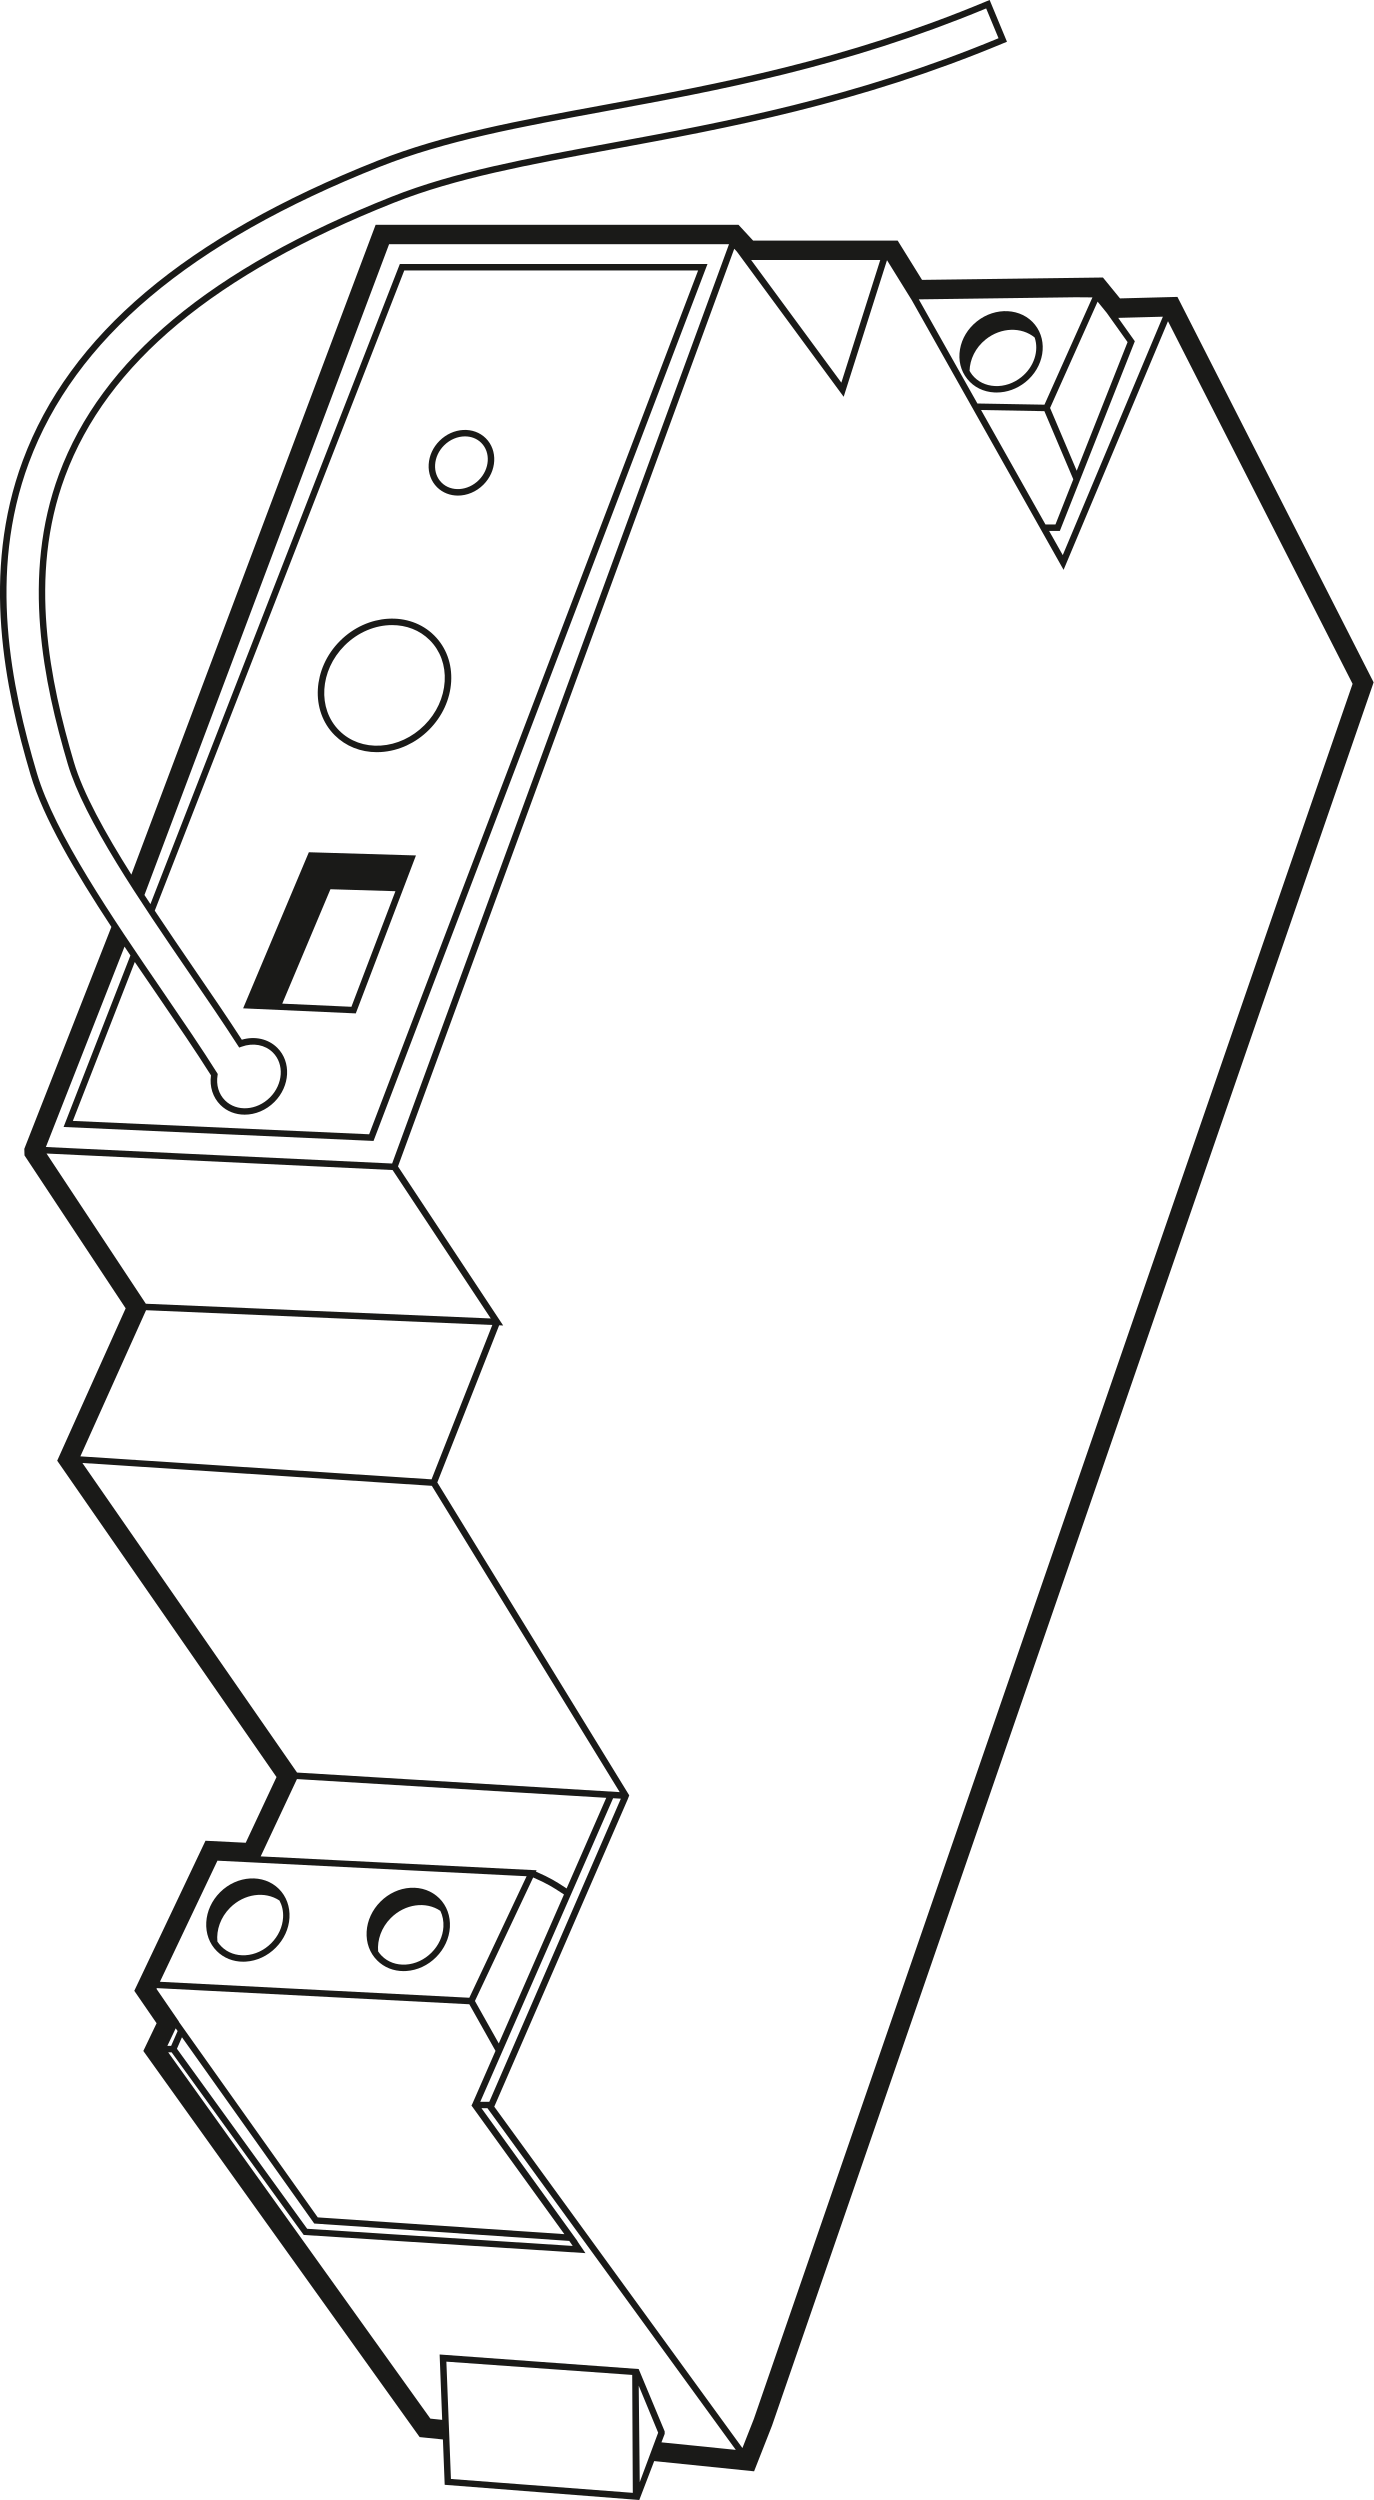
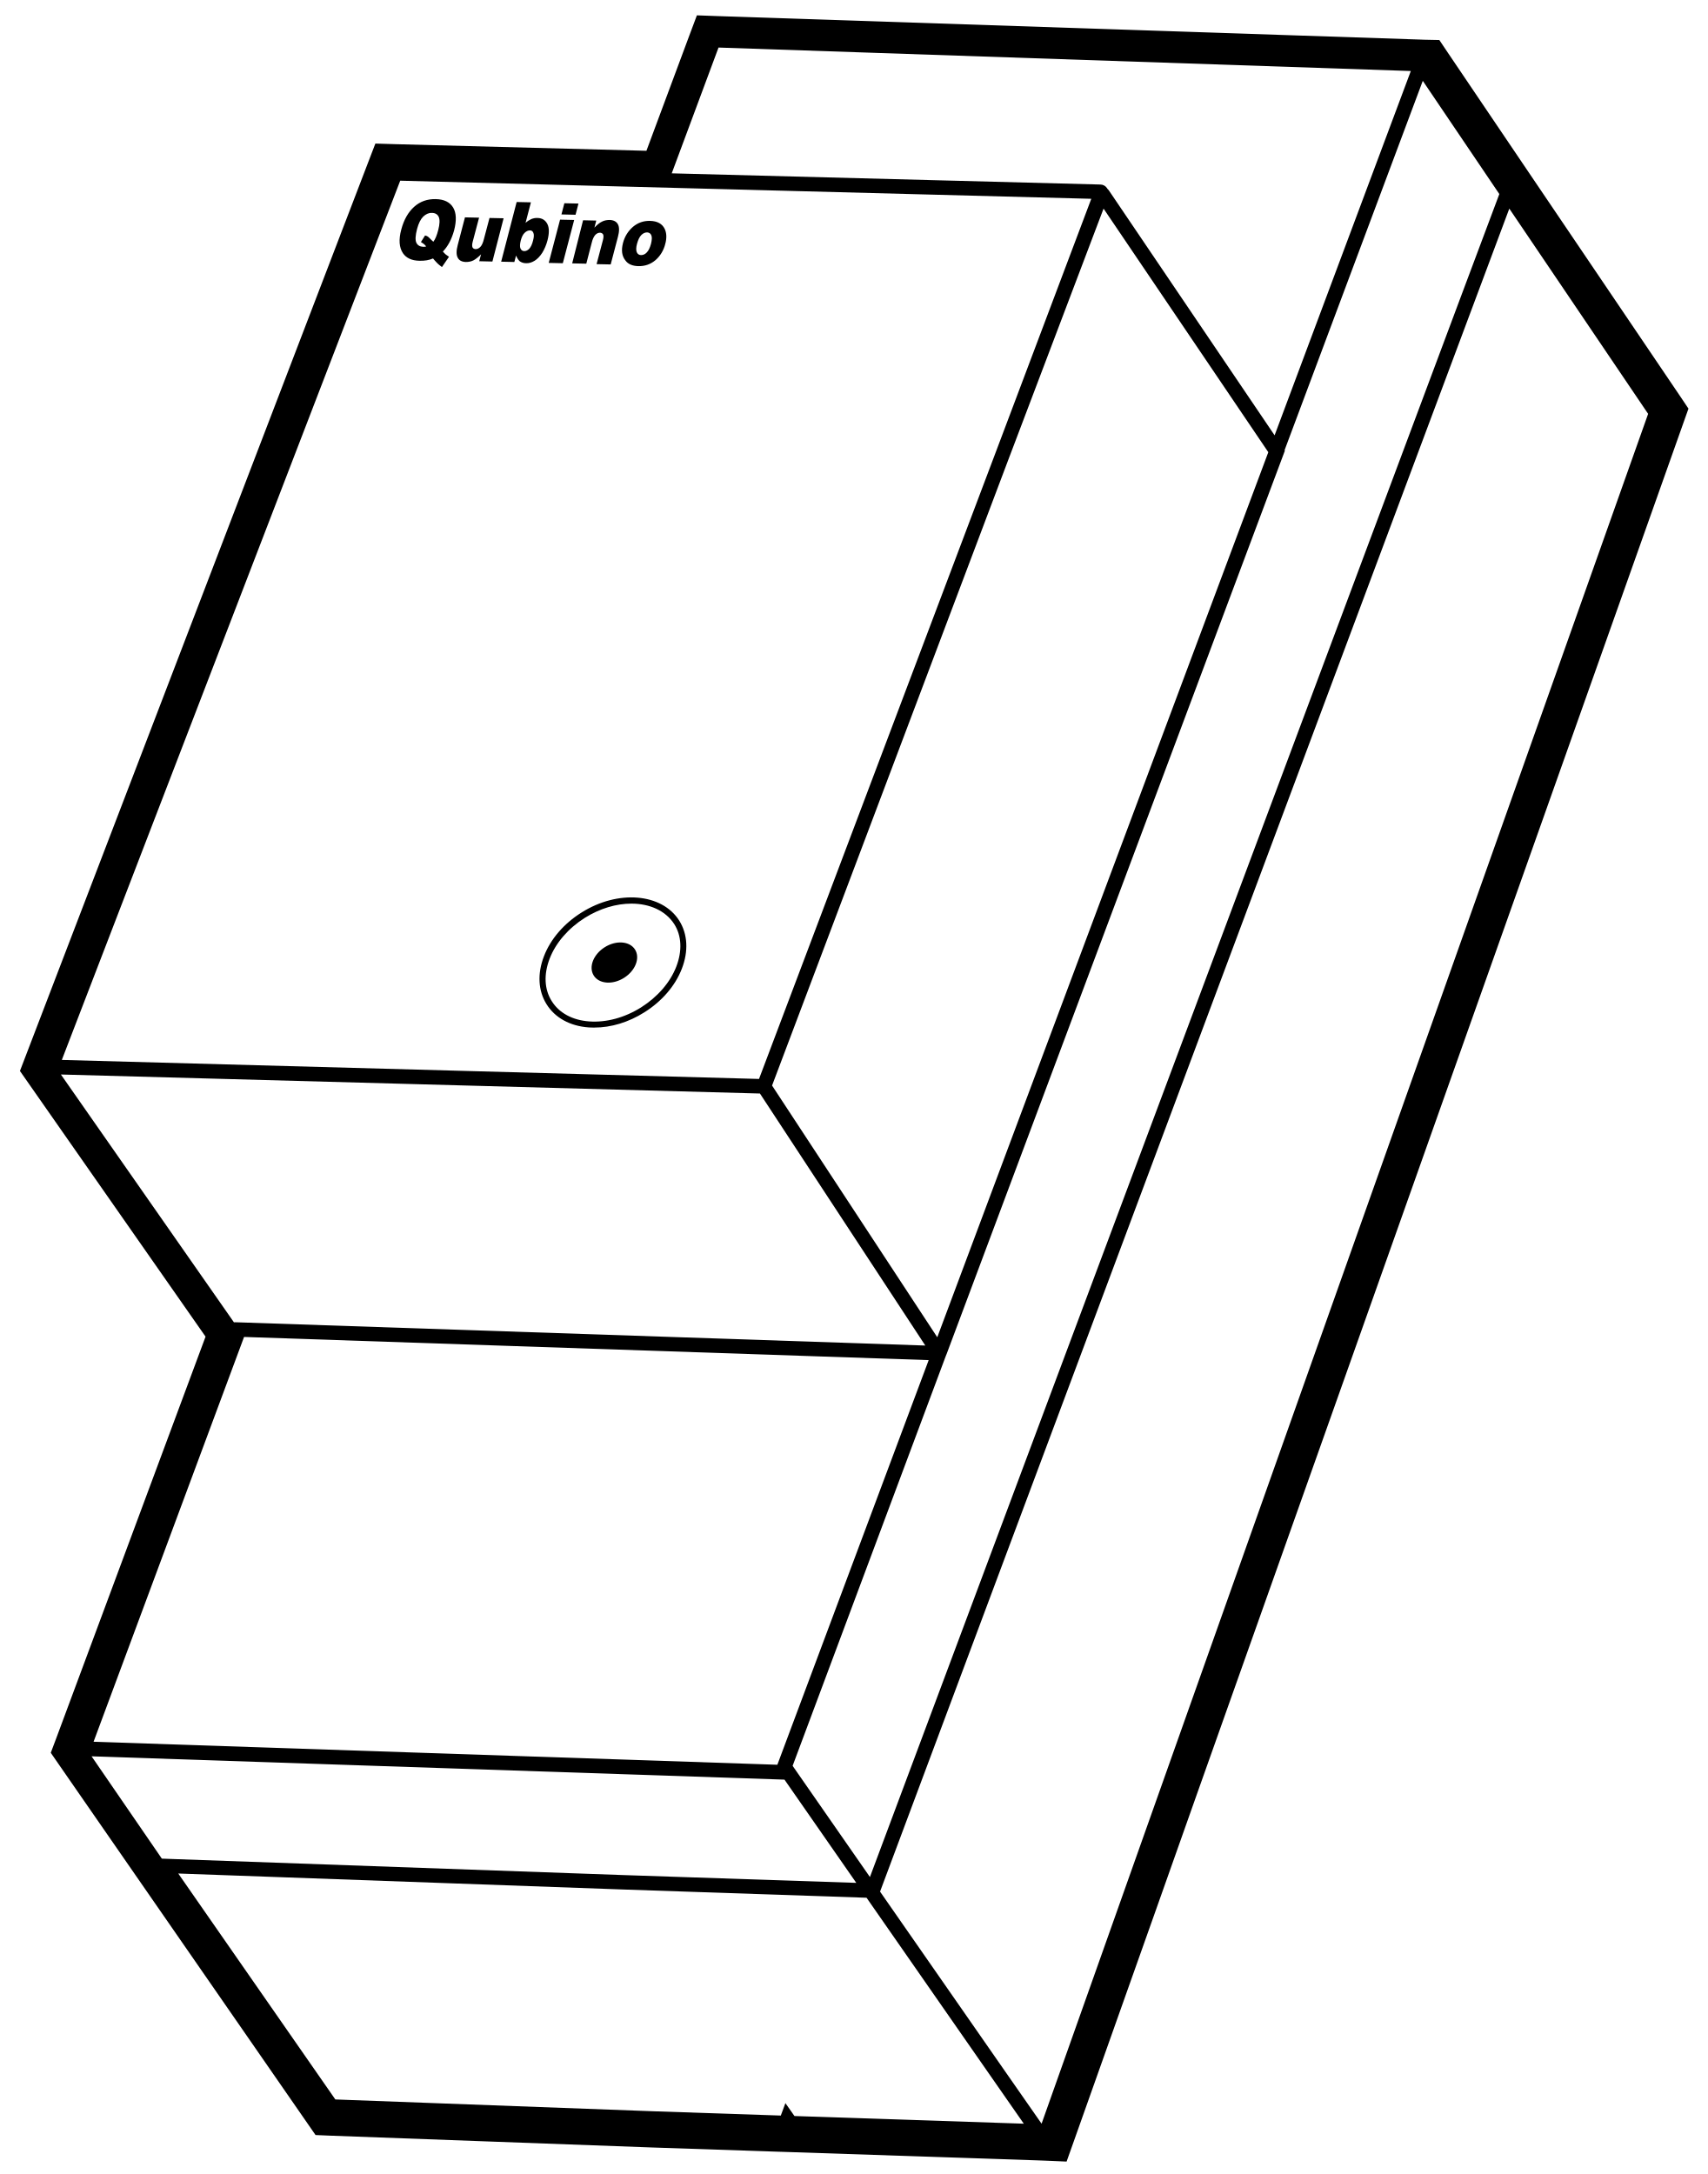
- <svg xmlns="http://www.w3.org/2000/svg" version="1.1" id="Layer_1" x="0px" y="0px" viewBox="0 0 301.15 548.08" style="enable-background:new 0 0 301.15 548.08;" xml:space="preserve">
+ <svg xmlns="http://www.w3.org/2000/svg" xmlns:xlink="http://www.w3.org/1999/xlink" version="1.1" id="Layer_1" x="0px" y="0px" viewBox="0 0 1113.3 1417.3" style="enable-background:new 0 0 1113.3 1417.3;" xml:space="preserve">
  <style type="text/css">
- 	.st0{fill:#1A1A18;}
+ 	.st0{clip-path:url(#SVGID_2_);}
+ 	.st1{clip-path:url(#SVGID_4_);}
</style>
  <g>
-     <path class="st0" d="M82.62,164.9c0.3,0,0.6-0.01,0.91-0.03c3.89-0.24,7.63-1.97,10.53-4.88s4.62-6.65,4.85-10.54   c0.23-3.92-1.09-7.52-3.71-10.13c-5.38-5.37-14.65-4.83-20.67,1.2c-6.01,6.03-6.53,15.3-1.15,20.67   C75.8,163.6,79.05,164.9,82.62,164.9z M75.54,141.53c2.96-2.97,6.78-4.49,10.42-4.49c3.08,0,6.03,1.08,8.24,3.29   c2.33,2.32,3.5,5.53,3.29,9.04c-0.21,3.54-1.78,6.96-4.44,9.62c-2.66,2.66-6.07,4.25-9.61,4.47c-3.51,0.21-6.72-0.95-9.05-3.27   C69.56,155.38,70.08,147,75.54,141.53z" />
-     <path class="st0" d="M218.03,86.04c0.16,0.01,0.31,0.01,0.47,0.01c2.24,0,4.46-0.8,6.3-2.27c4.09-3.28,5.03-8.93,2.09-12.6   c-2.94-3.67-8.66-3.98-12.75-0.7c-1.97,1.58-3.28,3.75-3.68,6.11c-0.41,2.39,0.15,4.7,1.59,6.48   C213.48,84.87,215.6,85.92,218.03,86.04z M216.09,74.42c3.36-2.7,7.87-2.79,10.74-0.43c0.98,2.89-0.1,6.43-2.92,8.69   c-1.7,1.36-3.76,2.06-5.81,1.95c-2.01-0.1-3.77-0.96-4.95-2.43c-0.22-0.28-0.41-0.58-0.59-0.89   C212.62,78.81,213.83,76.23,216.09,74.42z" />
-     <path class="st0" d="M100.39,108.65c1.97,0,4.01-0.81,5.59-2.39c2.95-2.96,3.19-7.52,0.53-10.17c-2.66-2.65-7.21-2.4-10.16,0.56   c-1.42,1.42-2.26,3.25-2.37,5.16c-0.11,1.94,0.54,3.71,1.84,5.01C97.05,108.04,98.69,108.65,100.39,108.65z M97.35,97.65   c1.31-1.31,2.99-1.98,4.59-1.98c1.34,0,2.62,0.47,3.57,1.42c2.1,2.1,1.86,5.76-0.54,8.16s-6.06,2.65-8.16,0.56   c-1.01-1-1.51-2.4-1.42-3.92C95.48,100.33,96.18,98.82,97.35,97.65z" />
-     <path class="st0" d="M88.19,195.42L88.19,195.42l3-7.88l-23.48-0.7L53.3,221.06l24.7,1.11L88.19,195.42z M61.88,220.03l10.56-25.08   l14.25,0.43l-9.65,25.34L61.88,220.03z" />
-     <path class="st0" d="M48.24,414.85c-1.8,1.81-2.88,4.14-3.02,6.56c-0.14,2.45,0.68,4.71,2.32,6.34c1.51,1.51,3.55,2.32,5.78,2.32   c0.19,0,0.38-0.01,0.57-0.02c2.42-0.15,4.75-1.23,6.55-3.04c1.8-1.81,2.88-4.14,3.02-6.56c0.14-2.45-0.68-4.71-2.32-6.34   C57.78,410.77,51.99,411.1,48.24,414.85z M62.06,420.39c-0.12,2.07-1.05,4.08-2.61,5.64c-1.56,1.56-3.56,2.5-5.64,2.62   c-2.04,0.12-3.91-0.55-5.26-1.9c-0.34-0.34-0.63-0.71-0.89-1.1c-0.25-2.54,0.68-5.3,2.77-7.4c3.11-3.12,7.69-3.7,10.84-1.59   C61.86,417.77,62.14,419.04,62.06,420.39z" />
-     <path class="st0" d="M89.95,413.87c-2.42,0.15-4.75,1.23-6.55,3.04c-1.8,1.81-2.88,4.14-3.02,6.56c-0.14,2.45,0.68,4.71,2.33,6.34   c1.51,1.51,3.55,2.32,5.78,2.32c0.19,0,0.38-0.01,0.57-0.02c2.42-0.15,4.75-1.23,6.55-3.04c1.8-1.81,2.88-4.14,3.02-6.56   c0.14-2.45-0.68-4.71-2.32-6.34C94.66,414.54,92.41,413.72,89.95,413.87z M97.21,422.44c-0.12,2.07-1.05,4.08-2.61,5.64   c-1.56,1.56-3.56,2.49-5.64,2.62c-2.04,0.12-3.91-0.55-5.26-1.9c-0.3-0.3-0.57-0.64-0.8-0.99c-0.22-2.52,0.71-5.24,2.78-7.32   c3.12-3.12,7.71-3.7,10.86-1.57C97.05,419.98,97.28,421.17,97.21,422.44z" />
-     <path class="st0" d="M258.13,65.09l-12.59,0.33l-3.74-4.58l-39.66,0.52l-5.34-8.61h-31.69l-3.21-3.47H82.35L28.8,191.74   c-5.77-9.16-10.6-17.87-12.6-24.66c-5.2-17.61-10.12-40.65-1.93-62.67c9.2-24.74,32.79-44.36,72.13-59.98   c13.61-5.4,29.46-8.32,47.83-11.7c25.23-4.65,53.84-9.91,85.88-23.31l0.65-0.27L216.96,0l-0.66,0.27   C185.17,13.3,157.16,18.45,132.44,23c-18.86,3.47-35.15,6.47-49.69,12.24C40.66,51.96,15.23,73.45,5,100.96   c-9.21,24.77-3.93,49.84,1.7,68.91c2.78,9.43,9.87,21.39,17.72,33.34L5.33,251.86l0.04,1.44l22.18,33.53l-15.01,33.4l48.08,69.36   l-6.75,14.4l-8.82-0.44l-15.61,32.9l4.89,7.11l-2.91,6.08L92,534.29l5.1,0.52l0.39,9.94l42.66,3.33l3.27-8.53l21.9,2.24l3.93-10.01   l131.6-381.34l0.29-0.85L258.13,65.09z M254.94,69.43l-21.95,52.27L230,116.4h2.35l16.44-41.59l-3.64-5.12L254.94,69.43z    M192.98,57l-8.53,26.89L164.67,57H192.98z M236.05,103.2l-5.84-13.76l10.42-23.31l1.99,2.44L247.2,75L236.05,103.2z M235.83,65.17   l3.67,0.03l-10.52,23.52l-14.7-0.26l-12.85-22.83L235.83,65.17z M228.96,90.14l6.34,14.94l-3.91,9.9h-2.19l-14.12-25.09   L228.96,90.14z M6.33,101.45c10.08-27.11,35.25-48.34,76.95-64.89c14.41-5.72,30.64-8.71,49.42-12.17   c24.61-4.53,52.48-9.66,83.5-22.54l2.71,6.53c-31.64,13.14-59.95,18.35-84.94,22.96c-18.43,3.39-34.35,6.32-48.09,11.78   c-39.73,15.77-63.59,35.66-72.93,60.8c-8.33,22.41-3.36,45.74,1.9,63.56c3.58,12.13,15.87,30.1,26.71,45.95   c3.82,5.58,7.42,10.85,10.57,15.75l0.31,0.48l0.53-0.19c2.52-0.92,5.14-0.43,6.85,1.27c2.54,2.53,2.26,6.95-0.63,9.85   c-2.89,2.9-7.31,3.19-9.85,0.66c-1.4-1.39-1.99-3.41-1.64-5.52l0.04-0.27l-0.14-0.23c-3.34-5.33-7.49-11.39-11.88-17.82   c-11.13-16.27-23.74-34.72-27.64-47.94C2.5,150.61-2.73,125.84,6.33,101.45z M34.55,218.22c4.32,6.31,8.4,12.28,11.7,17.53   c-0.34,2.48,0.41,4.83,2.07,6.49c1.43,1.43,3.34,2.13,5.32,2.13c2.29,0,4.68-0.94,6.53-2.8c3.44-3.45,3.72-8.77,0.63-11.85   c-1.97-1.97-4.92-2.63-7.79-1.78c-3.09-4.78-6.59-9.91-10.3-15.32c-2.89-4.23-5.88-8.6-8.78-12.97L88.63,59.29h64.42L80.93,248.67   l-64.96-2.93l13.58-34.84C31.23,213.37,32.9,215.82,34.55,218.22z M28.59,209.47l-14.65,37.6l67.95,3.06l72.85-191.3l0.37-0.96   H87.66L32.98,198.21c-0.44-0.67-0.88-1.34-1.31-2L85.3,53.54h74.52L85.97,255.08l-75.91-3.62l17.24-43.93   C27.72,208.18,28.16,208.83,28.59,209.47z M10.2,252.89l75.87,3.62l21.52,32.54l-75.62-3.23L10.2,252.89z M32.02,287.24l75.91,3.24   l-13.32,33.84l-76.99-5.04L32.02,287.24z M18.06,320.73l76.61,5.01l41.19,67.15l-70.74-4.29L18.06,320.73z M116.89,411.6   c3.09,1.35,4.36,2.17,6.06,3.28c0.22,0.14,0.45,0.29,0.69,0.45l-14.29,32.66l-5.23-9.31L116.89,411.6z M134.41,394.23l1.7,0.1   l-28.84,66.45h-1.98L134.41,394.23z M65.1,390.03l67.81,4.11l-8.69,19.87c-0.17-0.11-0.33-0.22-0.49-0.32   c-1.74-1.14-3.06-1.99-6.23-3.37l0.14-0.3l-60.49-3.04L65.1,390.03z M47.67,407.92l8.83,0.44l0,0l58.95,2.97l-12.56,26.64   l-67.83-3.5L47.67,407.92z M34.31,436.03l0.08-0.17l68.5,3.54l5.74,10.22l-5.06,11.57l-0.21,0.41l20.37,28.2l-54.07-3.68   l-30.45-42.88l0.02-0.04L34.31,436.03z M124.8,491.28l0.75,1.1l-58.21-3.76l-28.55-39.47l1.1-2.52L68.7,487.2l0.19,0.27   L124.8,491.28z M37.52,448.52h-0.83l1.83-3.84l0.42,0.59L37.52,448.52z M98.86,543.47l-1-25.72l40.74,2.91l0.13,25.85L98.86,543.47   z M140.03,523.06l0-0.04l4.26,10.3l-4.04,10.84L140.03,523.06z M145.01,535.44l0.71-1.85l0-0.55l-5.7-13.67l-43.64-3.19l0.56,14.33   l-2.59-0.27l-57.48-80.31h0.75l28.96,40.04l61.77,3.99l-1.75-2.57l0.05,0l-21.1-29.21h1.31l54.45,74.91L145.01,535.44z    M165.27,530.31l-2.51,6.38l-54.4-74.84l29.27-67.42l0.32-0.83l-42.08-68.6l13.56-34.45l0.88,0.04l-23.06-34.87l73.72-201.18   l0.57,0.61l23.42,31.84l9.5-29.95l5.34,8.62l0.01,0l33.36,59.27l22.89-54.51l40.47,79.5L165.27,530.31z" />
+     <g>
+       <path d="M1095.4,258.5l-97-143.4l-54.6-80.8l-5.5-8.2l-9.8-0.2l-2.6-0.1L468,10.5L454.3,10l-4.8,12.8l-28.1,75.5L258.1,94    l-13.4-0.4l-4.8,12.5L16.6,688.8l-3.6,9.4l5.8,8.3L134,871.4l-97.4,262l-3.5,9.3l5.6,8.1l161.6,233.3l5.4,7.8l9.5,0.4l209.6,7.7    l80.4,2.7l0,0l9.4,0.3l161.4,5.4l5.3,0.2l14,0.6l4.7-13.2l53.8-151.6l26.3-74.3l97-273.3l220.4-621.4l3.2-9L1095.4,258.5z     M952.4,193.2L567.1,1223.7l-50.4-72.5l99.9-267.3l0.5-1.2l220.5-588.9l-0.2-0.3l90.1-240.8l49.9,73.8L952.4,193.2z M719.4,136    l107.4,158.8L611,871.8L503.3,707.7l155-410.6l0.2-0.5L719.4,136z M603.2,877.2l-447.1-15.1l-3.4-0.1l-0.1,0.2L39.7,700.5    l455.7,12.4L603.2,877.2z M605.4,886.7l-98.5,263.4l-0.2,0.4l-445.7-15l98.1-263.9L605.4,886.7z M511.4,1160.2l46.8,67.3    l-152.4-5.1l-300.3-10.7L59.7,1145L511.4,1160.2z M919.7,46.3l-88.8,237.5l-108-159.6v0c-0.3-0.4-0.6-0.8-1-1.1    c-0.1-0.1-0.1-0.3-0.2-0.4c-1-1.5-2.6-2.4-4.4-2.4L437.9,113L468.4,31L919.7,46.3z M711.4,129.6l-61.9,164.2L494.8,703.4L40.3,691    l220.6-573.2L711.4,129.6z M405.5,1231.8l159.4,5.4l71.8,103.2l30.7,44.1l-149.5-5l-5.9-8.4l-3,8.1l-83.2-2.8l-207.2-7.7    l-102.4-147.3L405.5,1231.8z M679,1384.5l-23.7-34l-81.6-117.3l129.5-346.4L983.9,136l90.5,133.8L679,1384.5z" />
+     </g>
+   </g>
+   <g>
+     <path d="M387.5,669.9c-1.3,0-2.5,0-3.8-0.1c-12.2-0.9-21.9-6.3-27.4-15.1c-5.5-8.8-6.1-19.9-1.7-31.3c4.3-11.2,13-21.3,24.5-28.5   c23.8-15,52.4-12.6,63.7,5.3l0,0c5.5,8.8,6.1,19.9,1.7,31.3c-4.3,11.2-13,21.3-24.5,28.5C409.7,666.5,398.3,669.9,387.5,669.9z    M411.6,589.1c-9.8,0-20.5,3.1-30.4,9.3c-10.7,6.8-18.9,16.2-22.9,26.6c-3.9,10.2-3.5,20,1.4,27.7c4.8,7.7,13.5,12.4,24.4,13.2   c11.1,0.8,23.1-2.4,33.9-9.2c10.7-6.8,18.9-16.2,22.9-26.6c3.9-10.2,3.5-20-1.4-27.7l0,0C433.8,593.6,423.4,589.1,411.6,589.1z" />
+   </g>
+   <g>
+     <ellipse transform="matrix(0.8462 -0.5329 0.5329 0.8462 -272.7896 309.9429)" cx="400.5" cy="627.5" rx="15.9" ry="11.8" />
+   </g>
+   <g>
+     <defs>
+       <polygon id="SVGID_1_" points="266.9,129.3 440.3,133.7 428.8,177.6 255.4,173.2   " />
+     </defs>
+     <clipPath id="SVGID_2_">
+       <use xlink:href="#SVGID_1_" style="overflow:visible;" />
+     </clipPath>
+     <g class="st0">
+       <defs>
+         <polygon id="SVGID_3_" points="266.9,129.3 440.3,133.7 428.8,177.6 255.4,173.2    " />
+       </defs>
+       <clipPath id="SVGID_4_">
+         <use xlink:href="#SVGID_3_" style="overflow:visible;" />
+       </clipPath>
+       <g class="st1">
+         <path d="M415.3,158.8c-0.7,2.5-0.7,4.4-0.2,5.6c0.5,1.2,1.5,1.9,2.8,1.9c1.3,0,2.6-0.5,3.7-1.7c1.2-1.2,2.1-3.1,2.8-5.7     c0.6-2.5,0.7-4.3,0.2-5.5c-0.5-1.2-1.4-1.8-2.7-1.9c-1.3,0-2.6,0.5-3.8,1.7C416.9,154.4,416,156.3,415.3,158.8 M406.1,158.5     c1.1-4.3,3.3-7.8,6.5-10.6c3.2-2.7,6.9-4,11.1-3.9c4.8,0.1,8,1.9,9.6,5.2c1.3,2.7,1.4,6,0.4,9.8c-1.1,4.3-3.3,7.9-6.4,10.6     c-3.2,2.7-6.9,4-11.2,3.9c-3.8-0.1-6.7-1.3-8.4-3.7C405.4,166.9,404.9,163.2,406.1,158.5 M380.1,143.6l8.6,0.2l-1.2,4.6     c1.8-1.9,3.4-3.2,4.9-3.9c1.5-0.8,3.2-1.1,5.1-1.1c2.5,0.1,4.3,1,5.3,2.8c1,1.8,1,4.6,0,8.3l-4.7,17.9l-9.2-0.2l4.1-15.5     c0.5-1.8,0.5-3,0.2-3.8c-0.4-0.7-1-1.1-2-1.2c-1.1,0-2.1,0.4-3.1,1.4c-0.9,1-1.8,2.7-2.4,5.3l-3.5,13.5l-9.2-0.2L380.1,143.6z      M365.1,143.2l9.2,0.2l-7.4,28.2l-9.2-0.2L365.1,143.2z M367.9,132.5l9.2,0.2l-1.9,7.3l-9.2-0.2L367.9,132.5z M339.5,156.7     c-0.6,2.4-0.7,4.2-0.2,5.3c0.5,1.1,1.3,1.7,2.5,1.7c1.1,0,2.2-0.5,3.2-1.5c1-1.1,1.9-2.9,2.5-5.4c0.6-2.2,0.7-3.9,0.2-5     c-0.4-1.1-1.2-1.6-2.2-1.6c-1.2,0-2.4,0.5-3.5,1.6C340.9,152.8,340.1,154.5,339.5,156.7 M336.8,131.7l9.3,0.2l-3.5,13.4     c1.2-1.1,2.5-1.9,3.8-2.5c1.3-0.5,2.7-0.8,4.1-0.7c2.9,0.1,5,1.4,6.3,3.9c1.3,2.5,1.3,6.1,0.1,10.7c-0.8,3.1-2,5.8-3.4,8.1     c-1.5,2.3-3.2,4.1-5,5.2s-3.7,1.7-5.6,1.6c-1.6,0-3-0.5-4.1-1.3c-0.8-0.7-1.6-1.9-2.4-3.7l-1.1,4.2l-8.6-0.2L336.8,131.7z      M321,170.5l-8.6-0.2l1.2-4.5c-1.8,1.8-3.4,3.1-4.9,3.9c-1.5,0.8-3.2,1.1-5.1,1.1c-2.5-0.1-4.3-1-5.2-2.8c-1-1.8-1-4.6,0-8.3     l4.7-18l9.2,0.2l-4.1,15.5c-0.5,1.8-0.5,3-0.2,3.8c0.4,0.8,1,1.1,2,1.2c1.1,0,2.1-0.4,3.1-1.4c1-1,1.8-2.8,2.4-5.3l3.6-13.6     l9.2,0.2L321,170.5z M282.5,157.6c1.3-1.7,2.3-4.2,3.2-7.7c1-3.9,1.1-6.7,0.3-8.5c-0.8-1.7-2.3-2.6-4.5-2.6     c-2-0.1-3.9,0.8-5.6,2.4c-1.7,1.7-3,4.3-4,8c-1.1,4.2-1.3,7.2-0.5,9c0.8,1.7,2.3,2.6,4.4,2.7c0.7,0,1.4,0,2-0.2     c-0.6-1-1.7-1.9-3.4-2.9l2.7-4.3c0.9,0.2,1.5,0.5,1.9,0.8c0.4,0.3,1.2,1.1,2.4,2.3C281.9,157,282.2,157.3,282.5,157.6 M288.7,164     c1,1.1,1.7,1.8,2,2c0.5,0.4,1.2,0.9,2,1.4l-4.6,6.7c-1.2-0.9-2.4-1.8-3.5-3c-1.1-1.2-1.9-2-2.3-2.6c-2.6,1.1-5.5,1.6-8.9,1.5     c-5-0.1-8.6-1.8-10.7-4.9c-2.5-3.7-2.9-8.9-1.1-15.5c1.7-6.4,4.5-11.3,8.4-14.8c3.9-3.5,8.6-5.1,14-5c5.5,0.1,9.3,2,11.4,5.5     c2.1,3.5,2.3,8.5,0.6,15C294.4,156,292,160.6,288.7,164" />
+       </g>
+     </g>
  </g>
</svg>
